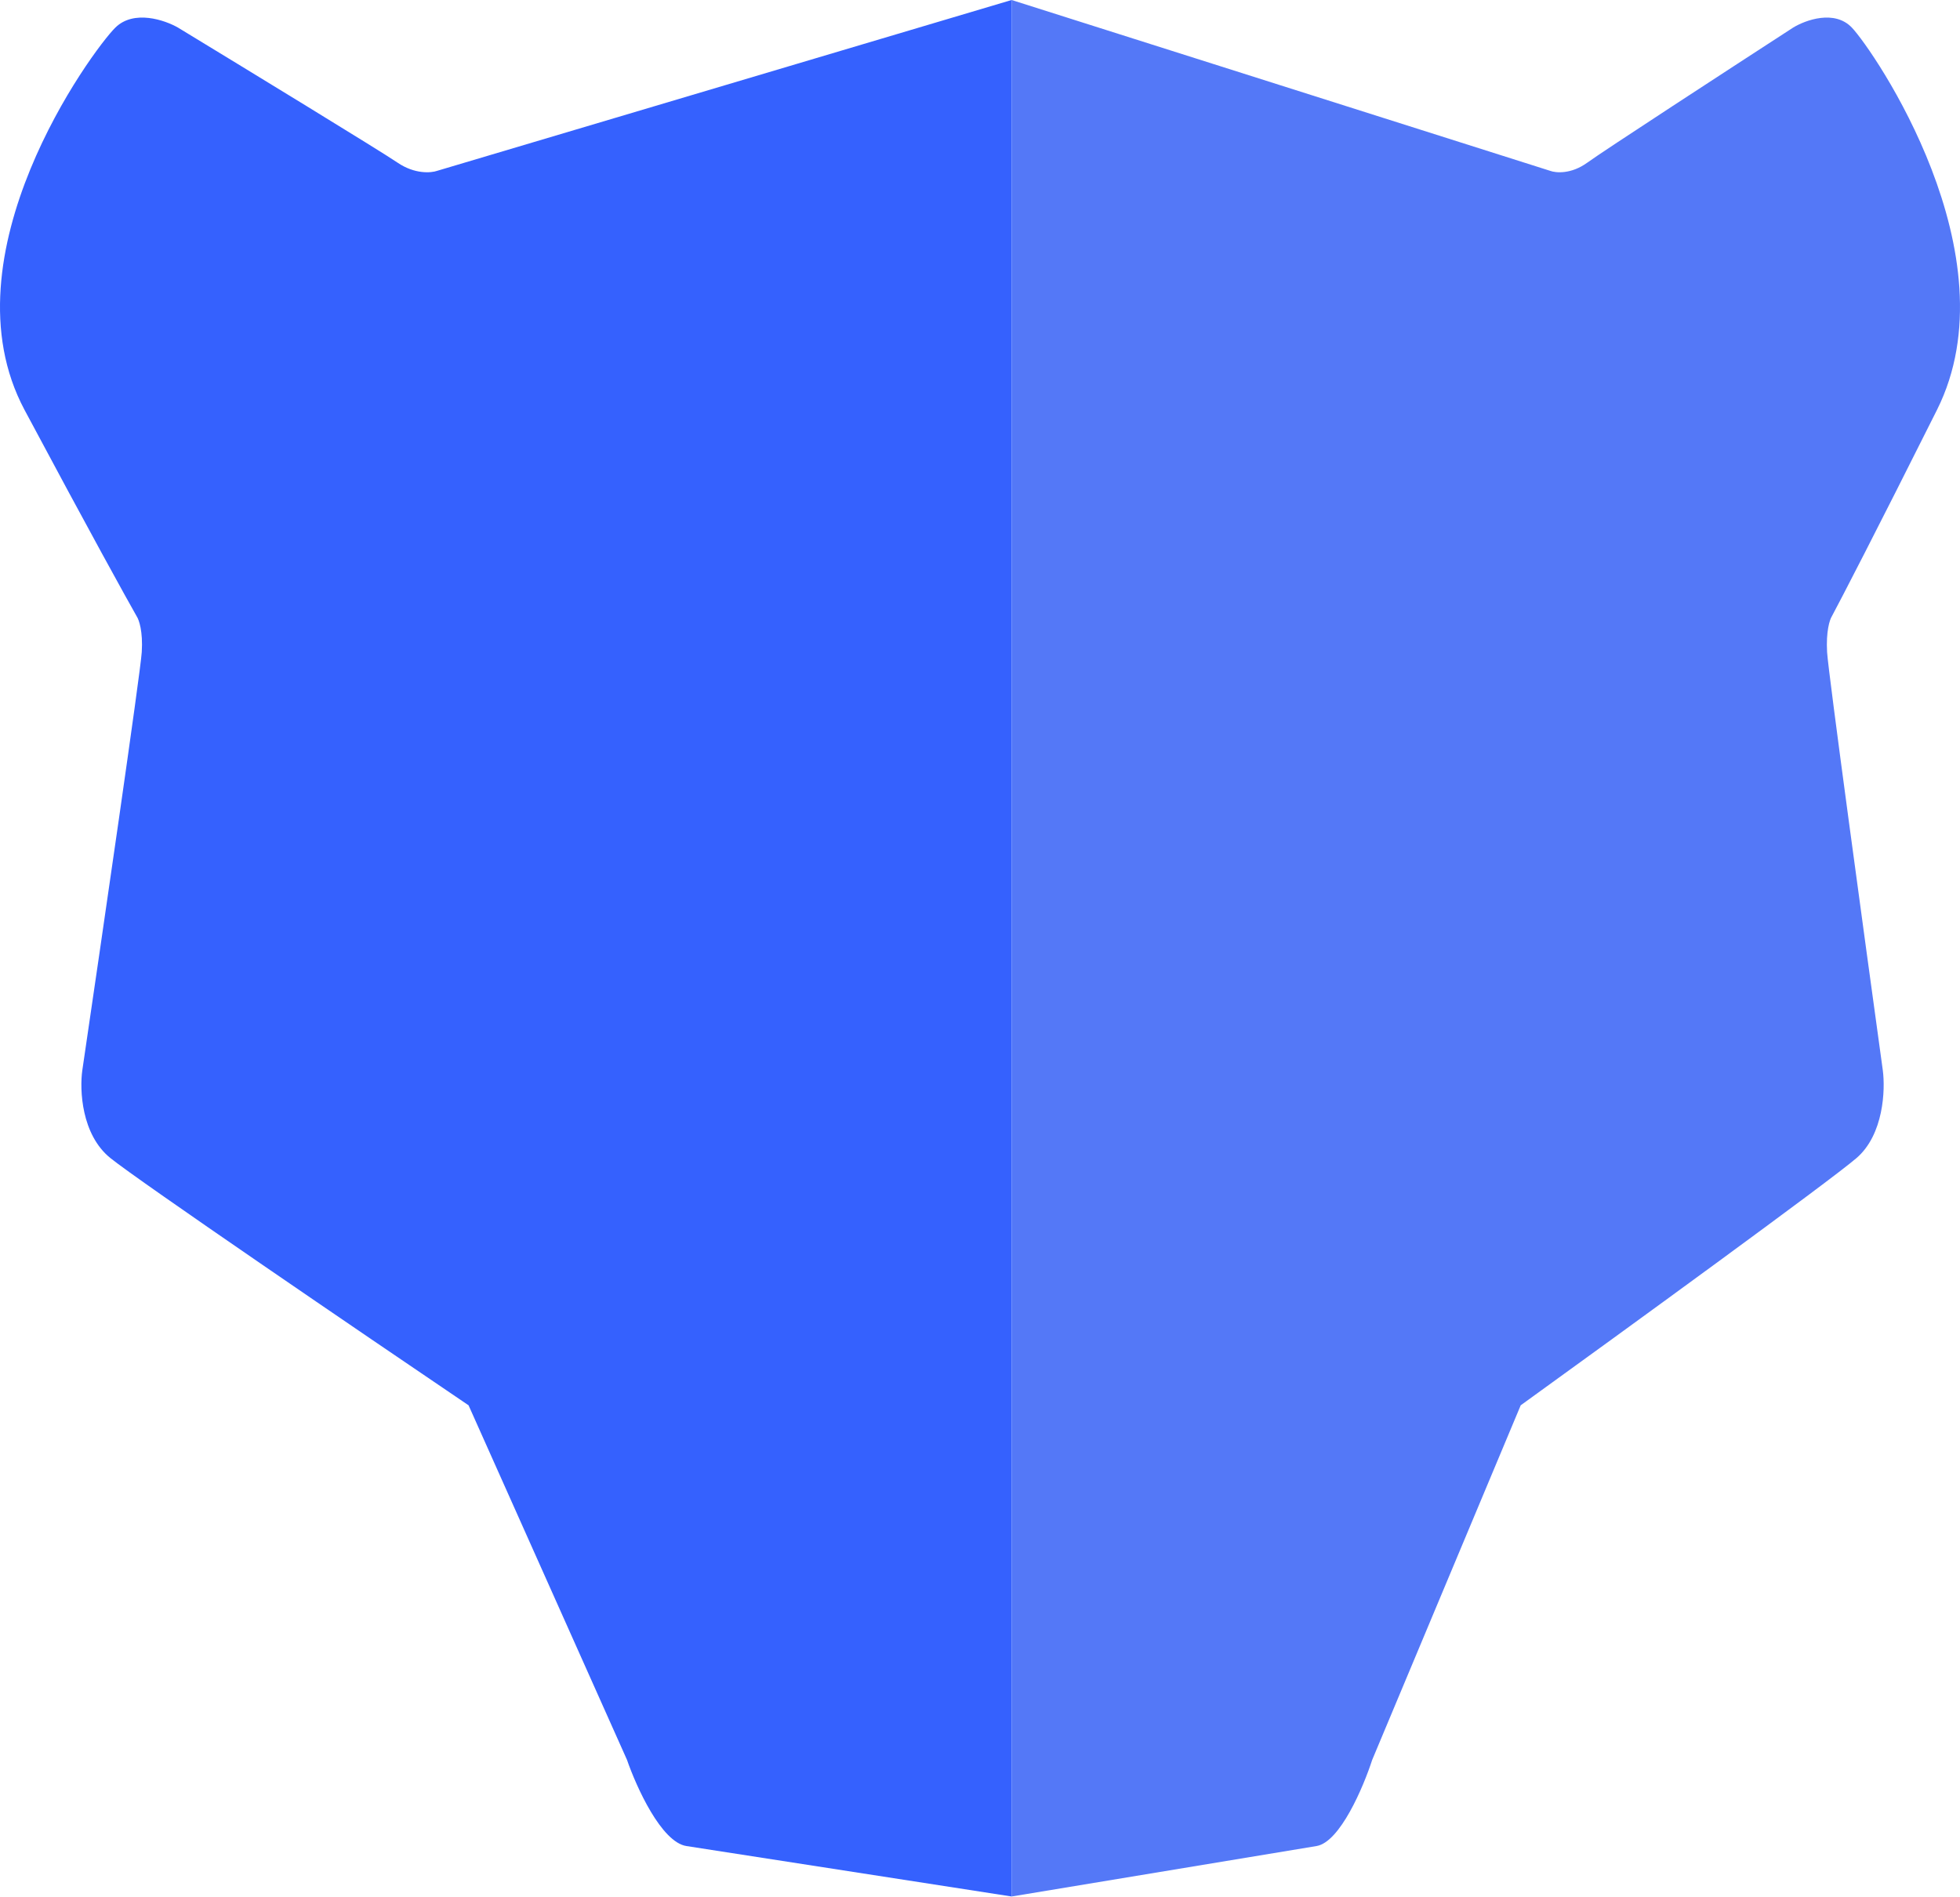
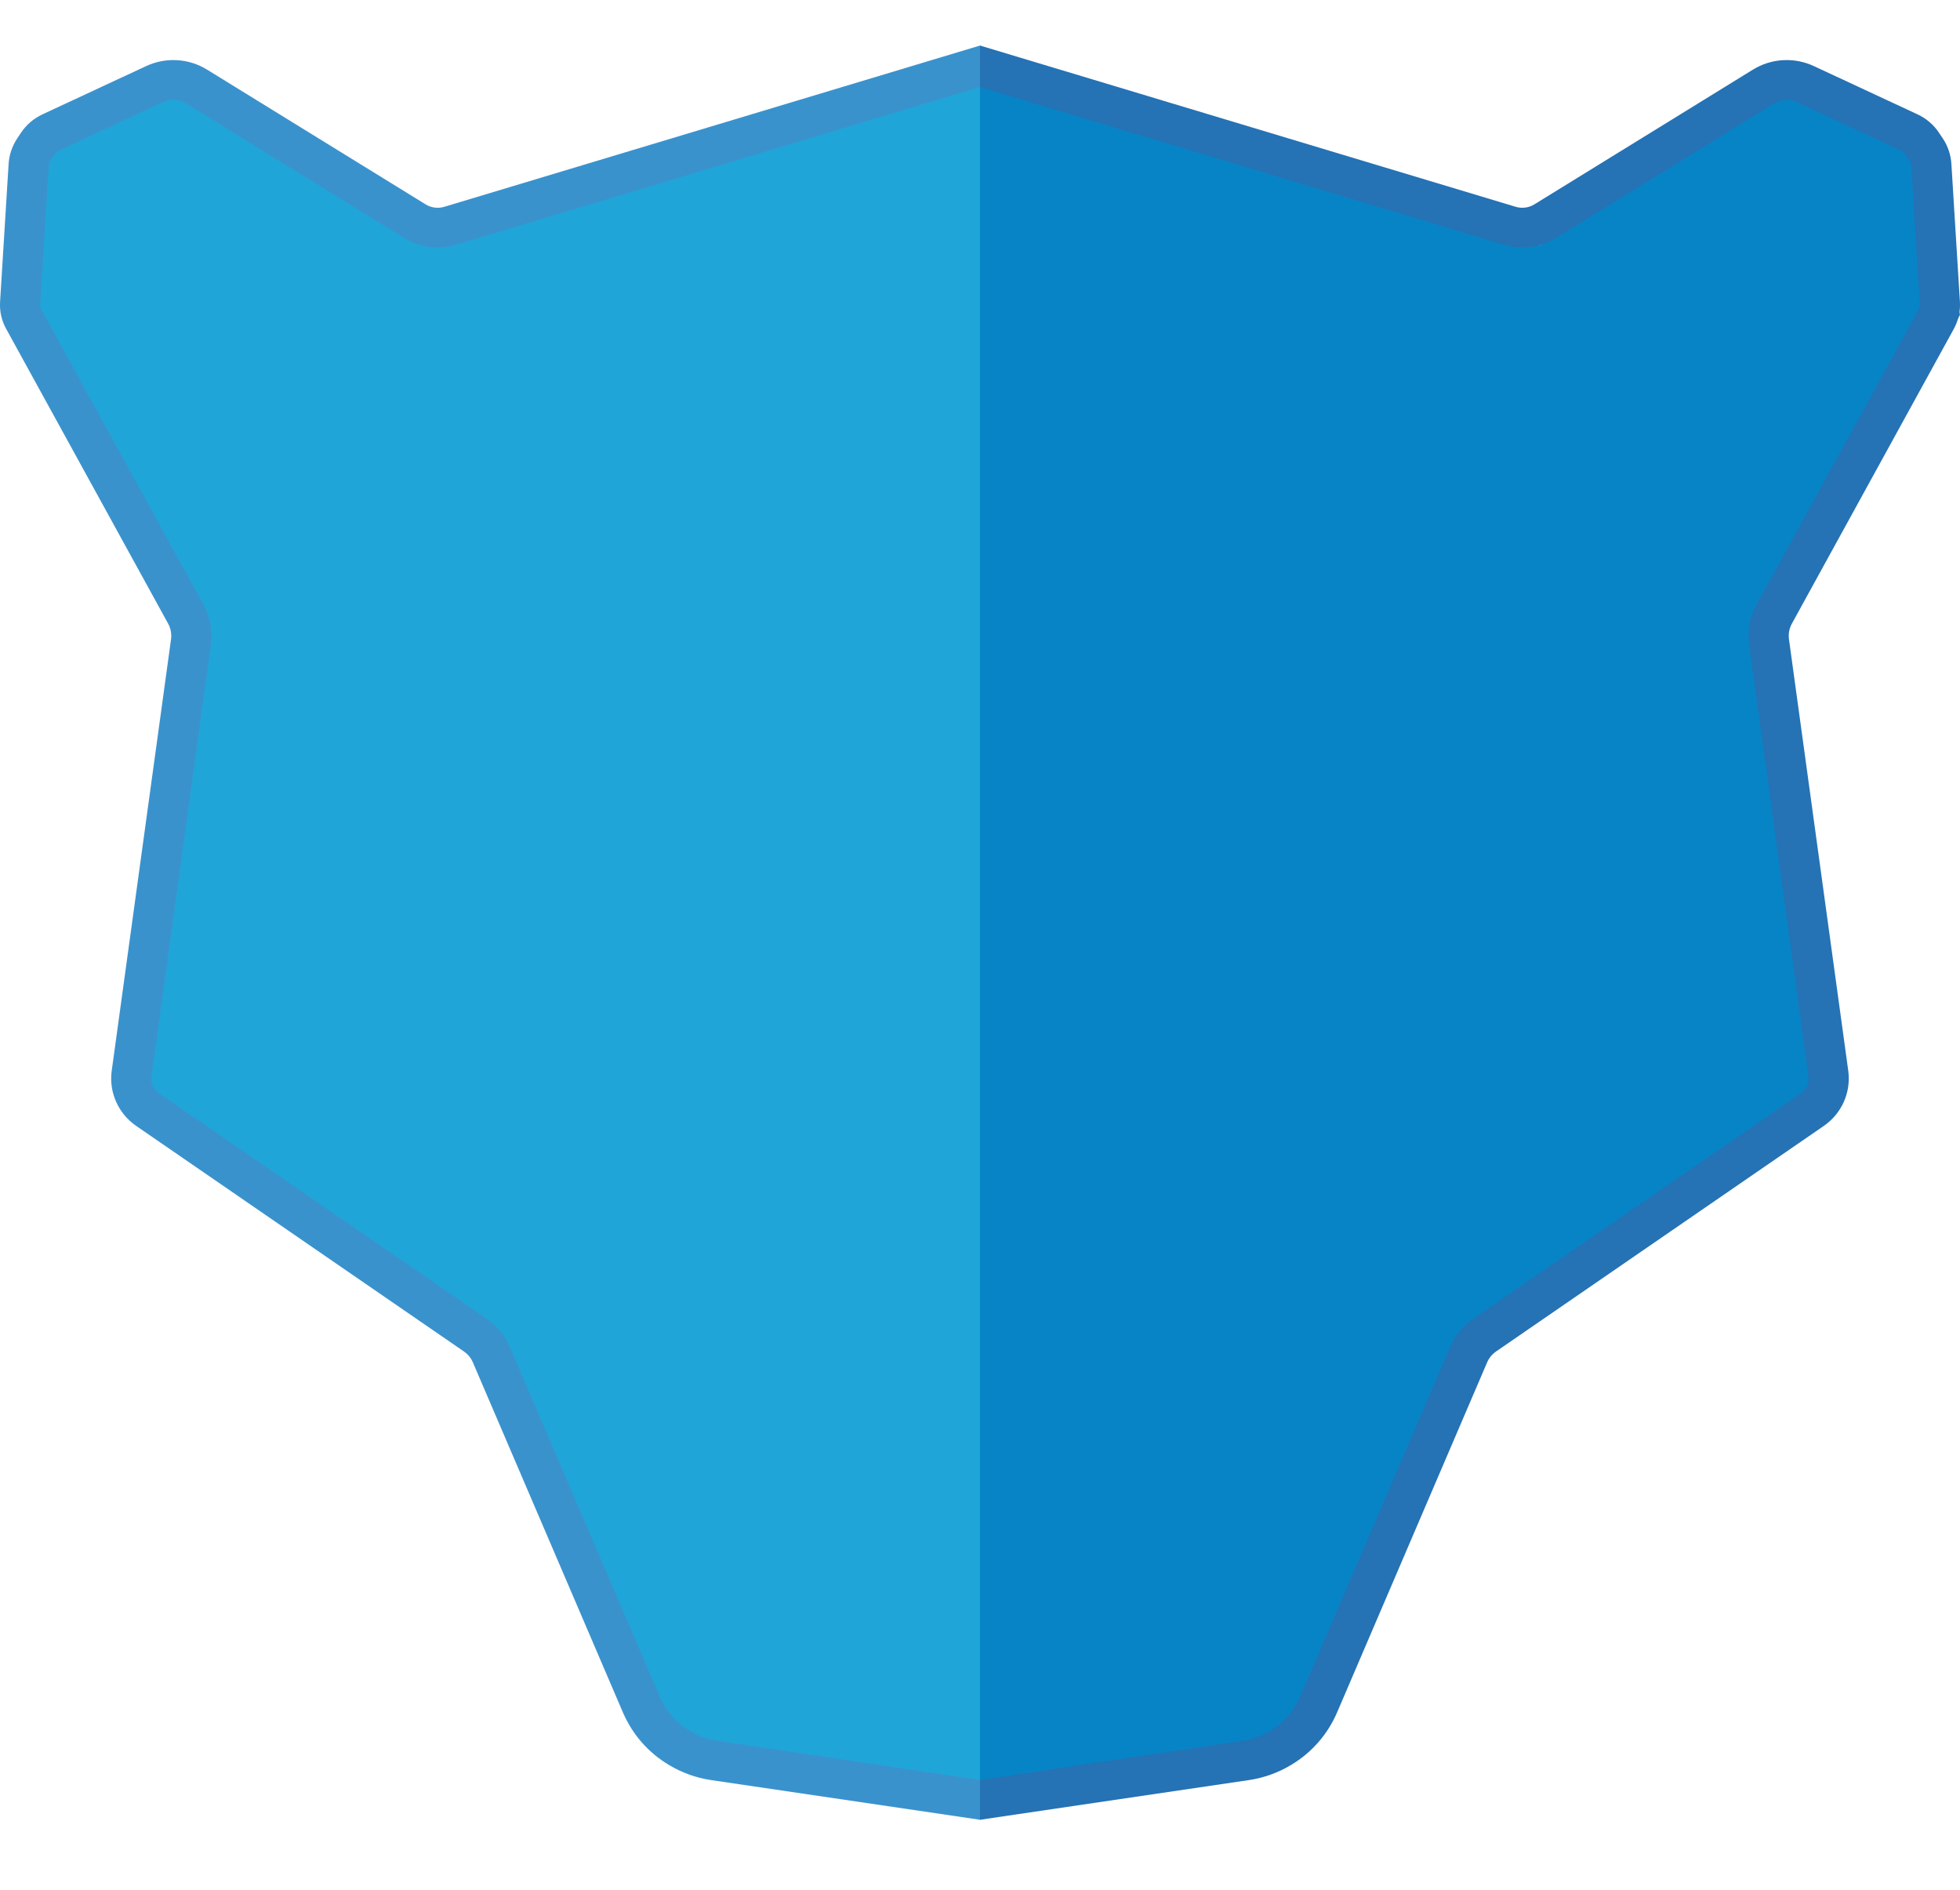
- <svg xmlns="http://www.w3.org/2000/svg" width="31" height="30" viewBox="0 0 31 30" fill="none">
-   <path d="M24.517 2.702L16 0V30C17.452 29.76 20.45 29.264 20.822 29.202C21.194 29.141 21.564 28.268 21.703 27.839L24.052 22.23C25.643 21.081 28.933 18.689 29.363 18.319C29.794 17.948 29.82 17.238 29.779 16.93C29.494 14.863 28.918 10.647 28.898 10.317C28.879 9.988 28.939 9.803 28.972 9.751C29.119 9.477 29.657 8.439 30.636 6.484C31.86 4.039 29.633 0.798 29.29 0.437C29.016 0.149 28.556 0.317 28.36 0.437C27.381 1.072 25.359 2.388 25.105 2.573C24.85 2.758 24.607 2.736 24.517 2.702Z" fill="#5478F7" />
-   <path d="M6.915 2.702L16 0V30C14.451 29.76 11.254 29.264 10.857 29.202C10.46 29.141 10.065 28.268 9.917 27.839L7.411 22.23C5.714 21.081 2.205 18.689 1.746 18.319C1.286 17.948 1.258 17.238 1.302 16.93C1.606 14.863 2.221 10.647 2.242 10.317C2.263 9.988 2.198 9.803 2.163 9.751C2.007 9.477 1.432 8.439 0.388 6.484C-0.917 4.039 1.458 0.798 1.824 0.437C2.116 0.149 2.607 0.317 2.816 0.437C3.86 1.072 6.017 2.388 6.288 2.573C6.56 2.758 6.819 2.736 6.915 2.702Z" fill="#3561FE" />
+ <svg xmlns="http://www.w3.org/2000/svg" width="28px" height="27px" viewBox="0 0 28 27" version="1.1">
+   <g id="logo-panther-emblem" stroke="none" stroke-width="1" fill="none" fill-rule="evenodd">
+     <g id="Group-7" transform="translate(0, 0.650685)">
+       <polygon id="Fill-1" fill="#0784C6" points="14 25.349 18.5 24.349 21.24 18.705 26.31 15.086 25.459 8.301 28 3.849 27.5 1.349 25.5 0.349 22 2.849 14 0.349" />
+       <polygon id="Fill-2" fill="#20A5D9" points="6.106 2.402 2.5 0.349 0.5 1.349 0.5 3.849 2.54 8.301 2 14.849 7 18.349 9.5 24.349 14 24.849 14 0.349" />
+       <path d="M14,25.349 L14,24.781 L17.757,24.22 C17.895,24.199 18.026,24.153 18.145,24.081 C18.337,23.967 18.484,23.798 18.572,23.594 L20.718,18.59 C20.784,18.436 20.891,18.303 21.027,18.205 L21.032,18.201 L25.727,14.97 C25.805,14.916 25.847,14.823 25.836,14.729 L24.988,8.562 C24.961,8.362 24.998,8.162 25.095,7.984 L27.409,3.772 C27.422,3.75 27.427,3.724 27.426,3.699 L27.304,1.727 C27.303,1.696 27.293,1.667 27.276,1.641 L27.222,1.56 C27.204,1.533 27.179,1.511 27.149,1.497 L25.667,0.807 C25.563,0.759 25.443,0.766 25.345,0.826 L22.224,2.751 C22.003,2.887 21.734,2.922 21.486,2.847 L14,0.592 L14,0 L21.653,2.304 C21.743,2.331 21.84,2.318 21.92,2.269 L25.042,0.344 C25.305,0.182 25.63,0.163 25.911,0.293 L27.393,0.983 C27.519,1.042 27.626,1.133 27.702,1.249 L27.756,1.33 C27.828,1.438 27.869,1.564 27.877,1.692 L27.999,3.664 C28.007,3.796 27.977,3.927 27.914,4.044 L25.6,8.256 C25.561,8.326 25.546,8.405 25.557,8.485 L26.405,14.658 C26.442,14.965 26.307,15.261 26.054,15.436 L21.363,18.665 C21.311,18.703 21.271,18.753 21.246,18.811 L19.101,23.816 C18.965,24.131 18.738,24.391 18.442,24.567 C18.257,24.678 18.056,24.75 17.842,24.782 L14,25.349 Z" id="Fill-3" fill="#2572B5" />
+       <path d="M14,25.349 L10.158,24.782 C9.944,24.75 9.743,24.678 9.558,24.567 C9.262,24.391 9.035,24.131 8.899,23.816 L6.754,18.811 C6.729,18.753 6.689,18.703 6.637,18.665 L1.946,15.436 C1.693,15.261 1.558,14.965 1.594,14.662 L2.443,8.485 C2.454,8.405 2.439,8.326 2.4,8.256 L0.086,4.044 C0.022,3.927 -0.007,3.796 0.001,3.664 L0.123,1.692 C0.131,1.563 0.173,1.438 0.244,1.33 L0.298,1.249 C0.374,1.133 0.481,1.042 0.607,0.983 L2.089,0.293 C2.37,0.163 2.695,0.182 2.958,0.344 L6.08,2.269 C6.16,2.318 6.257,2.331 6.347,2.304 L14,0 L14,0.592 L6.514,2.847 C6.266,2.922 5.997,2.887 5.776,2.751 L2.655,0.826 C2.557,0.766 2.437,0.759 2.333,0.807 L0.851,1.497 C0.821,1.511 0.796,1.533 0.778,1.56 L0.724,1.641 C0.707,1.667 0.697,1.696 0.696,1.727 L0.574,3.699 C0.573,3.724 0.578,3.75 0.591,3.772 L2.905,7.984 C3.002,8.162 3.039,8.362 3.012,8.562 L2.164,14.734 C2.153,14.823 2.195,14.916 2.273,14.97 L6.973,18.205 C7.109,18.303 7.216,18.436 7.282,18.59 L9.428,23.594 C9.516,23.798 9.663,23.967 9.855,24.081 C9.974,24.153 10.105,24.199 10.243,24.22 L14,24.781 L14,25.349 Z" id="Fill-5" fill="#3A92CD" />
+     </g>
+   </g>
</svg>
